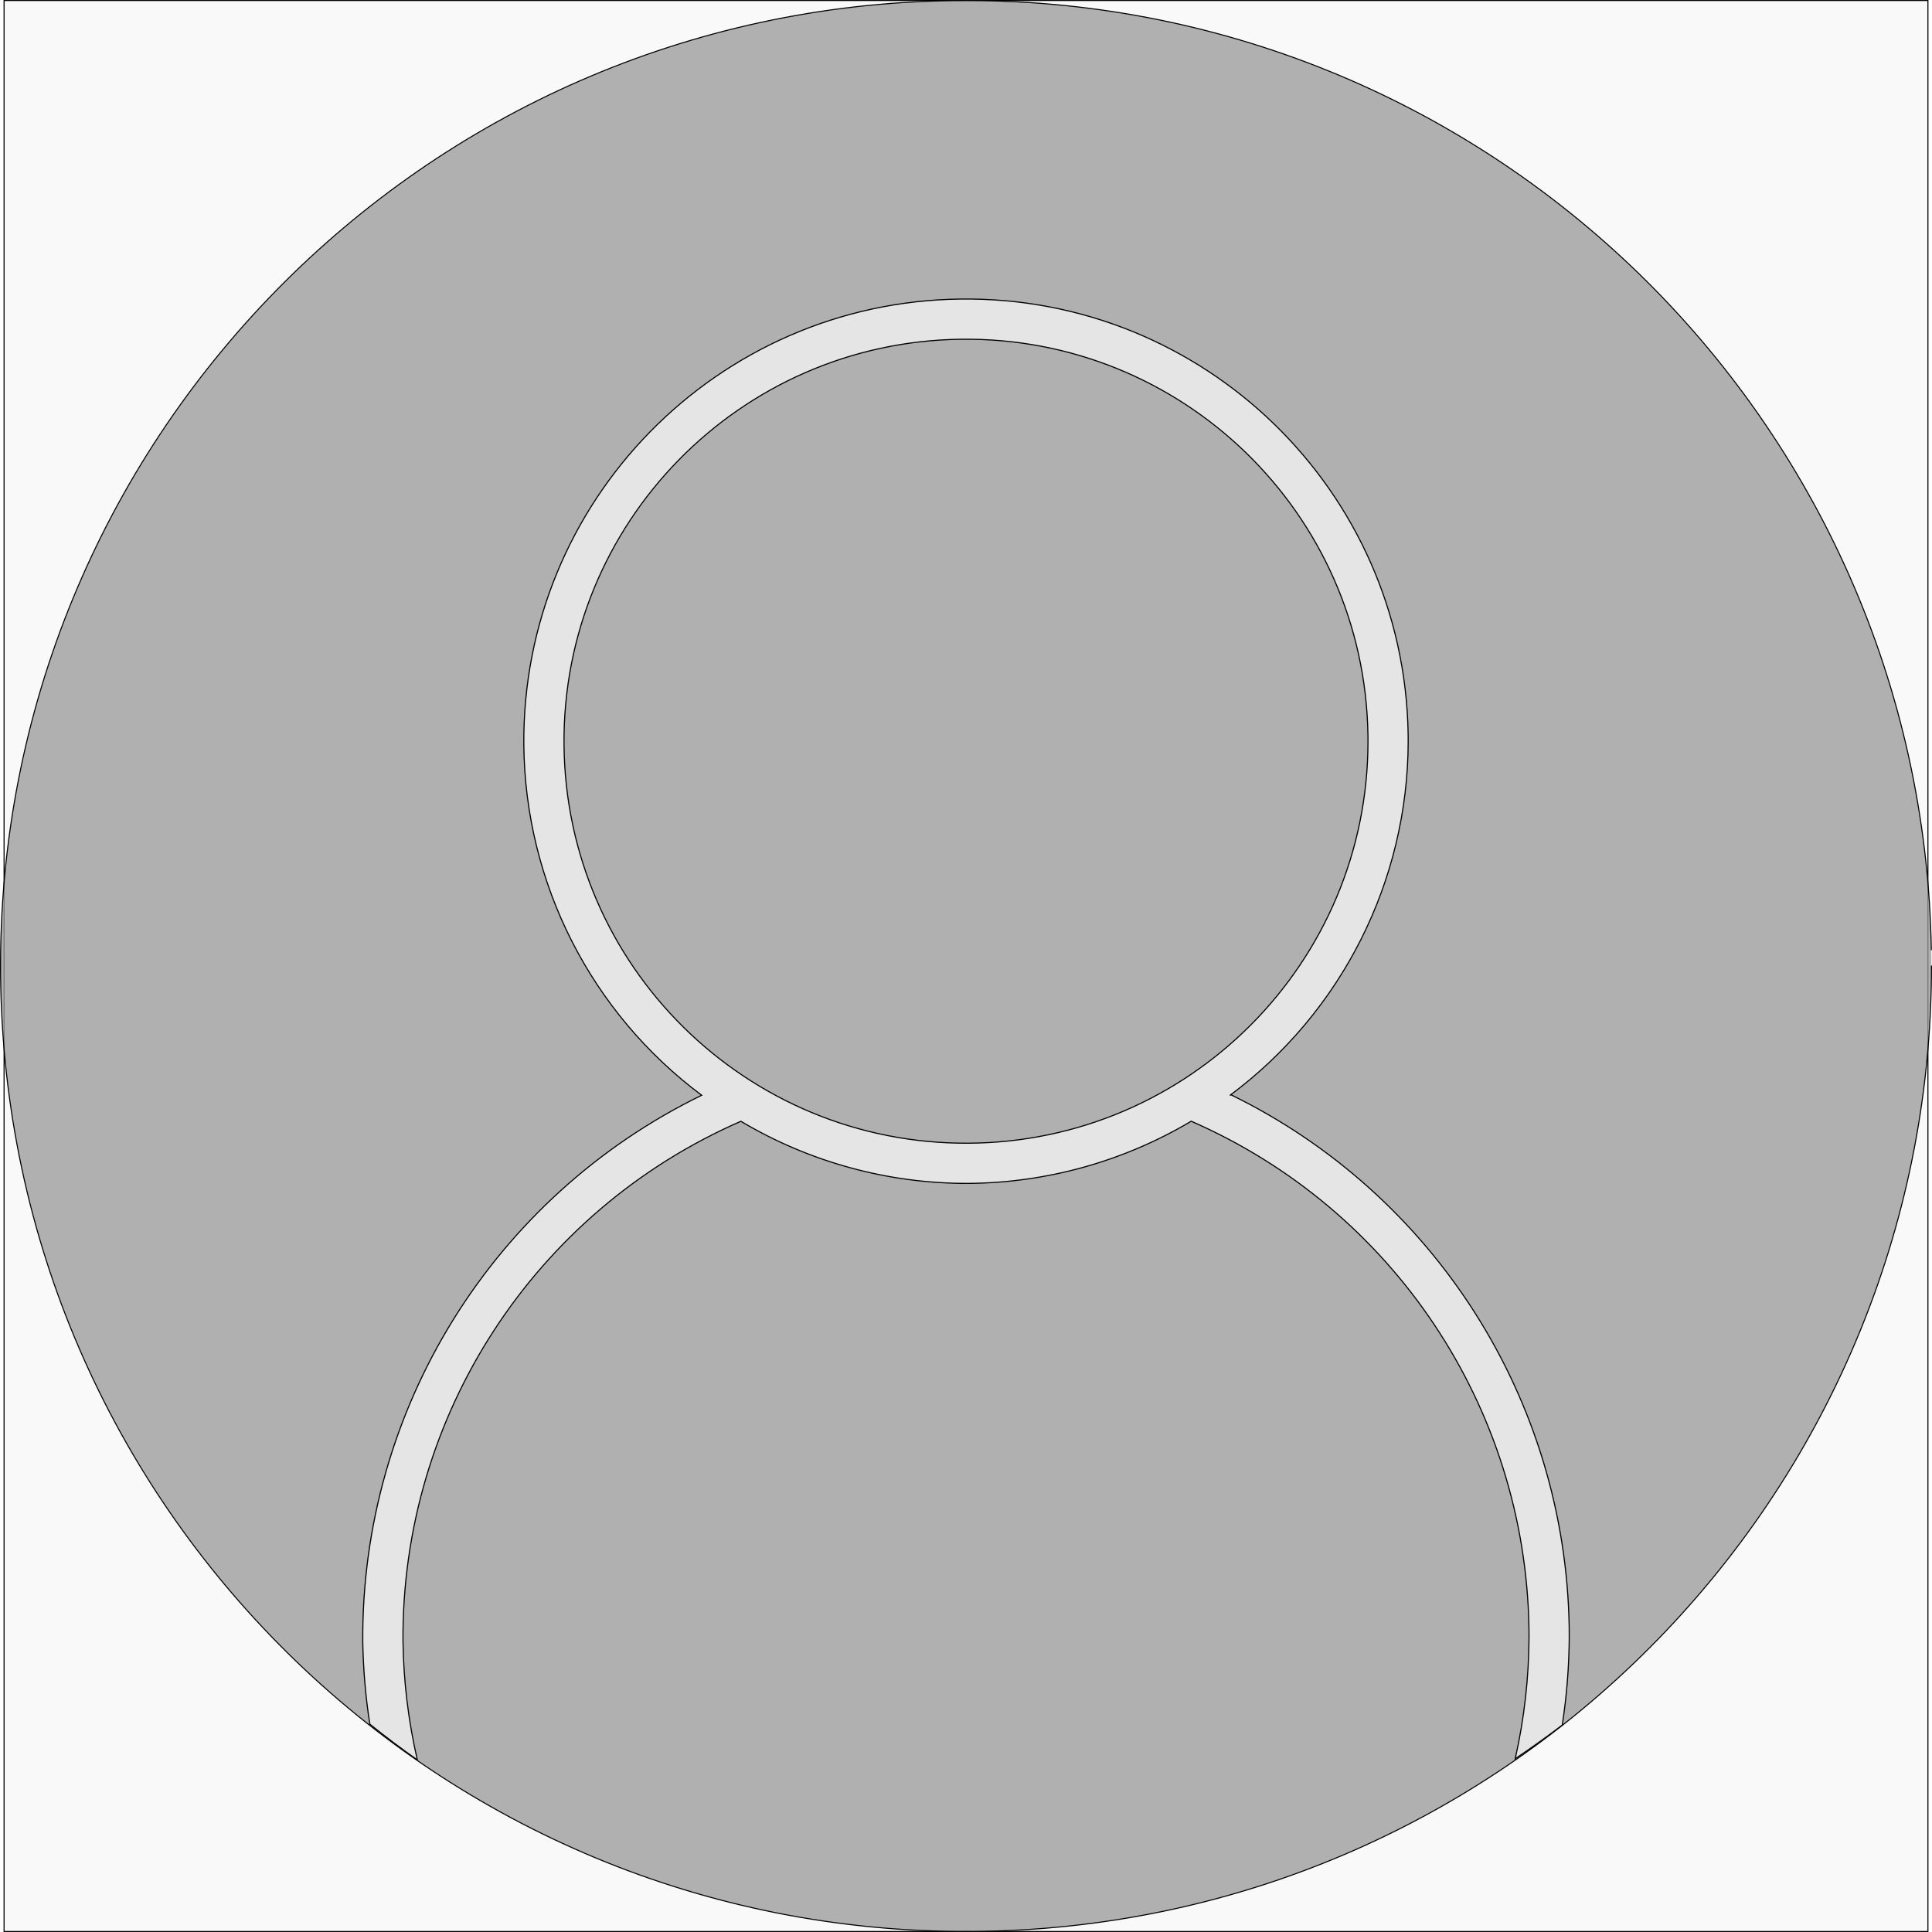
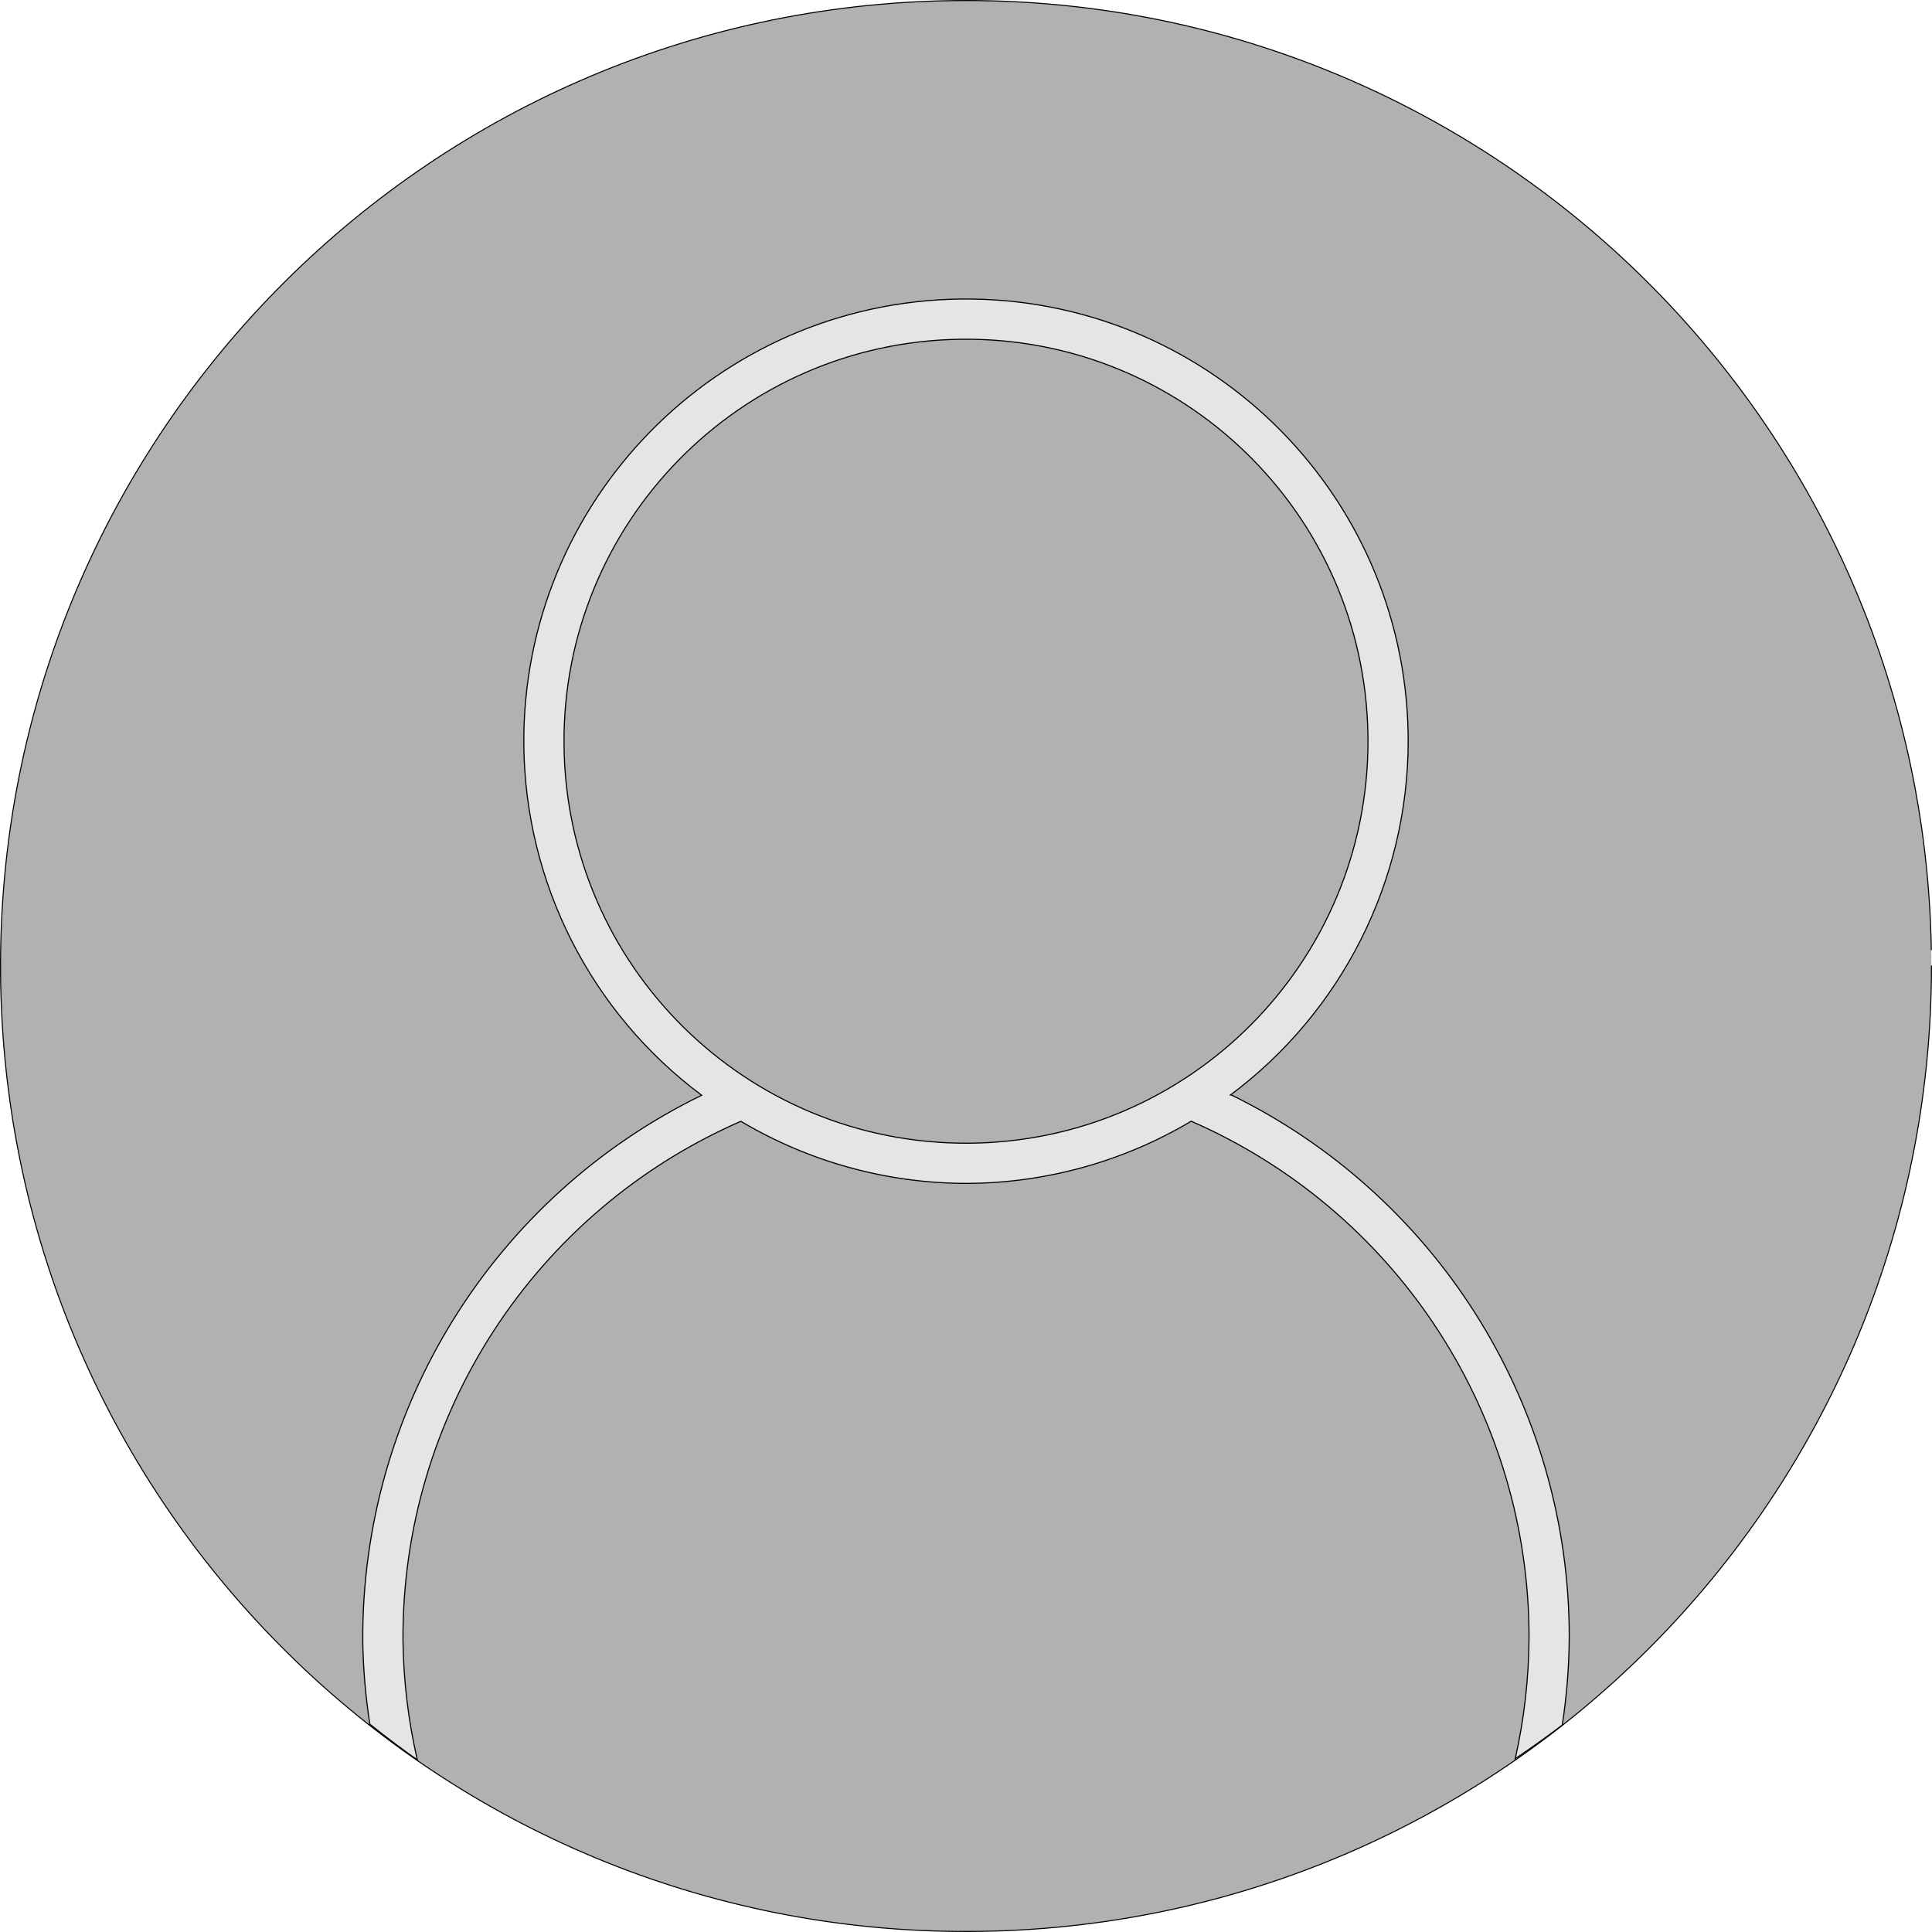
- <svg xmlns="http://www.w3.org/2000/svg" width="120mm" height="120mm" viewBox="0 0 120 120" version="1.1" id="svg8">
-   <defs id="defs2" />
-   <g id="layer1" transform="translate(-43.20401,-85.32004)">
-     <rect style="opacity:0.99;fill:#e6e6e6;fill-opacity:0.246;stroke:#000000;stroke-width:0.065;stroke-linecap:round;stroke-linejoin:miter;stroke-miterlimit:4;stroke-dasharray:none;stroke-dashoffset:0;stroke-opacity:1" id="rect4576" width="119.494" height="119.935" x="43.457" y="85.352" />
-     <g id="g4574" transform="translate(126.1241,-0.6510609)">
-       <path d="m 37.047,145.971 a 59.967,59.967 0 0 1 -59.715,59.967 59.967,59.967 0 0 1 -60.217,-59.462 59.967,59.967 0 0 1 59.208,-60.467 59.967,59.967 0 0 1 60.715,58.954" id="path4498" style="opacity:0.99;fill:#999999;fill-opacity:0.771;stroke:#000000;stroke-width:0.065;stroke-linecap:round;stroke-linejoin:miter;stroke-miterlimit:4;stroke-dasharray:none;stroke-dashoffset:0;stroke-opacity:1" />
-       <path id="path4500" transform="scale(0.2645833)" d="m -87.938,395.135 a 103.807,103.807 0 0 0 -102.492,104.672 103.807,103.807 0 0 0 41.754,82.238 141.615,141.615 0 0 0 -79.562,128.297 141.615,141.615 0 0 0 1.658,19.338 226.648,226.648 0 0 0 11.152,8.402 132.174,132.174 0 0 1 -3.369,-27.82 132.174,132.174 0 0 1 79.32,-122.104 103.807,103.807 0 0 0 53.285,14.58 103.807,103.807 0 0 0 52.43,-14.596 132.174,132.174 0 0 1 79.289,118.785 l 0.02,2.223 a 132.174,132.174 0 0 1 -3.242,28.641 226.648,226.648 0 0 0 11.043,-7.896 141.615,141.615 0 0 0 1.641,-20.744 l -0.02,-2.383 a 141.615,141.615 0 0 0 -79.412,-124.844 103.807,103.807 0 0 1 -0.26,0.176 103.807,103.807 0 0 0 41.883,-83.166 l -0.014,-1.748 A 103.807,103.807 0 0 0 -87.938,395.135 Z m 0.119,9.436 A 94.37,94.37 0 0 1 7.729,497.346 l 0.014,1.588 a 94.37,94.37 0 0 1 -93.973,94.369 94.37,94.37 0 0 1 -94.764,-93.576 94.37,94.37 0 0 1 93.176,-95.156 z" style="opacity:0.99;fill:#e6e6e6;fill-opacity:1;stroke:#000000;stroke-width:0.26;stroke-linecap:round;stroke-linejoin:miter;stroke-miterlimit:4;stroke-dasharray:none;stroke-dashoffset:0;stroke-opacity:1" />
+ <svg xmlns="http://www.w3.org/2000/svg" width="120" height="120">
+   <g>
+     <rect fill="none" id="canvas_background" height="402" width="582" y="-1" x="-1" />
+   </g>
+   <g>
+     <g id="g4574">
+       <path opacity="0.99" fill="#999999" fill-opacity="0.771" stroke="#000000" stroke-width="0.065" stroke-linecap="round" stroke-miterlimit="4" stroke-dashoffset="0" id="path4498" d="m119.967,60a59.967,59.967 0 0 1 -59.715,59.967a59.967,59.967 0 0 1 -60.217,-59.462a59.967,59.967 0 0 1 59.208,-60.467a59.967,59.967 0 0 1 60.715,58.954" />
+       <path opacity="0.99" fill="#e6e6e6" stroke="#000000" stroke-width="0.26" stroke-linecap="round" stroke-miterlimit="4" stroke-dashoffset="0" d="m388.752,392.674a103.807,103.807 0 0 0 -102.492,104.672a103.807,103.807 0 0 0 41.754,82.238a141.615,141.615 0 0 0 -79.562,128.297a141.615,141.615 0 0 0 1.658,19.338a226.648,226.648 0 0 0 11.152,8.402a132.174,132.174 0 0 1 -3.369,-27.82a132.174,132.174 0 0 1 79.32,-122.104a103.807,103.807 0 0 0 53.285,14.58a103.807,103.807 0 0 0 52.43,-14.596a132.174,132.174 0 0 1 79.289,118.785l0.02,2.223a132.174,132.174 0 0 1 -3.242,28.641a226.648,226.648 0 0 0 11.043,-7.896a141.615,141.615 0 0 0 1.641,-20.744l-0.02,-2.383a141.615,141.615 0 0 0 -79.412,-124.844a103.807,103.807 0 0 1 -0.26,0.176a103.807,103.807 0 0 0 41.883,-83.166l-0.014,-1.748a103.807,103.807 0 0 0 -105.104,-102.051zm0.119,9.436a94.37,94.37 0 0 1 95.547,92.775l0.014,1.588a94.37,94.37 0 0 1 -93.973,94.369a94.37,94.37 0 0 1 -94.764,-93.576a94.37,94.37 0 0 1 93.176,-95.156z" transform="translate(-43.20401,-85.32004) scale(0.2645833) " id="path4500" />
    </g>
  </g>
</svg>
